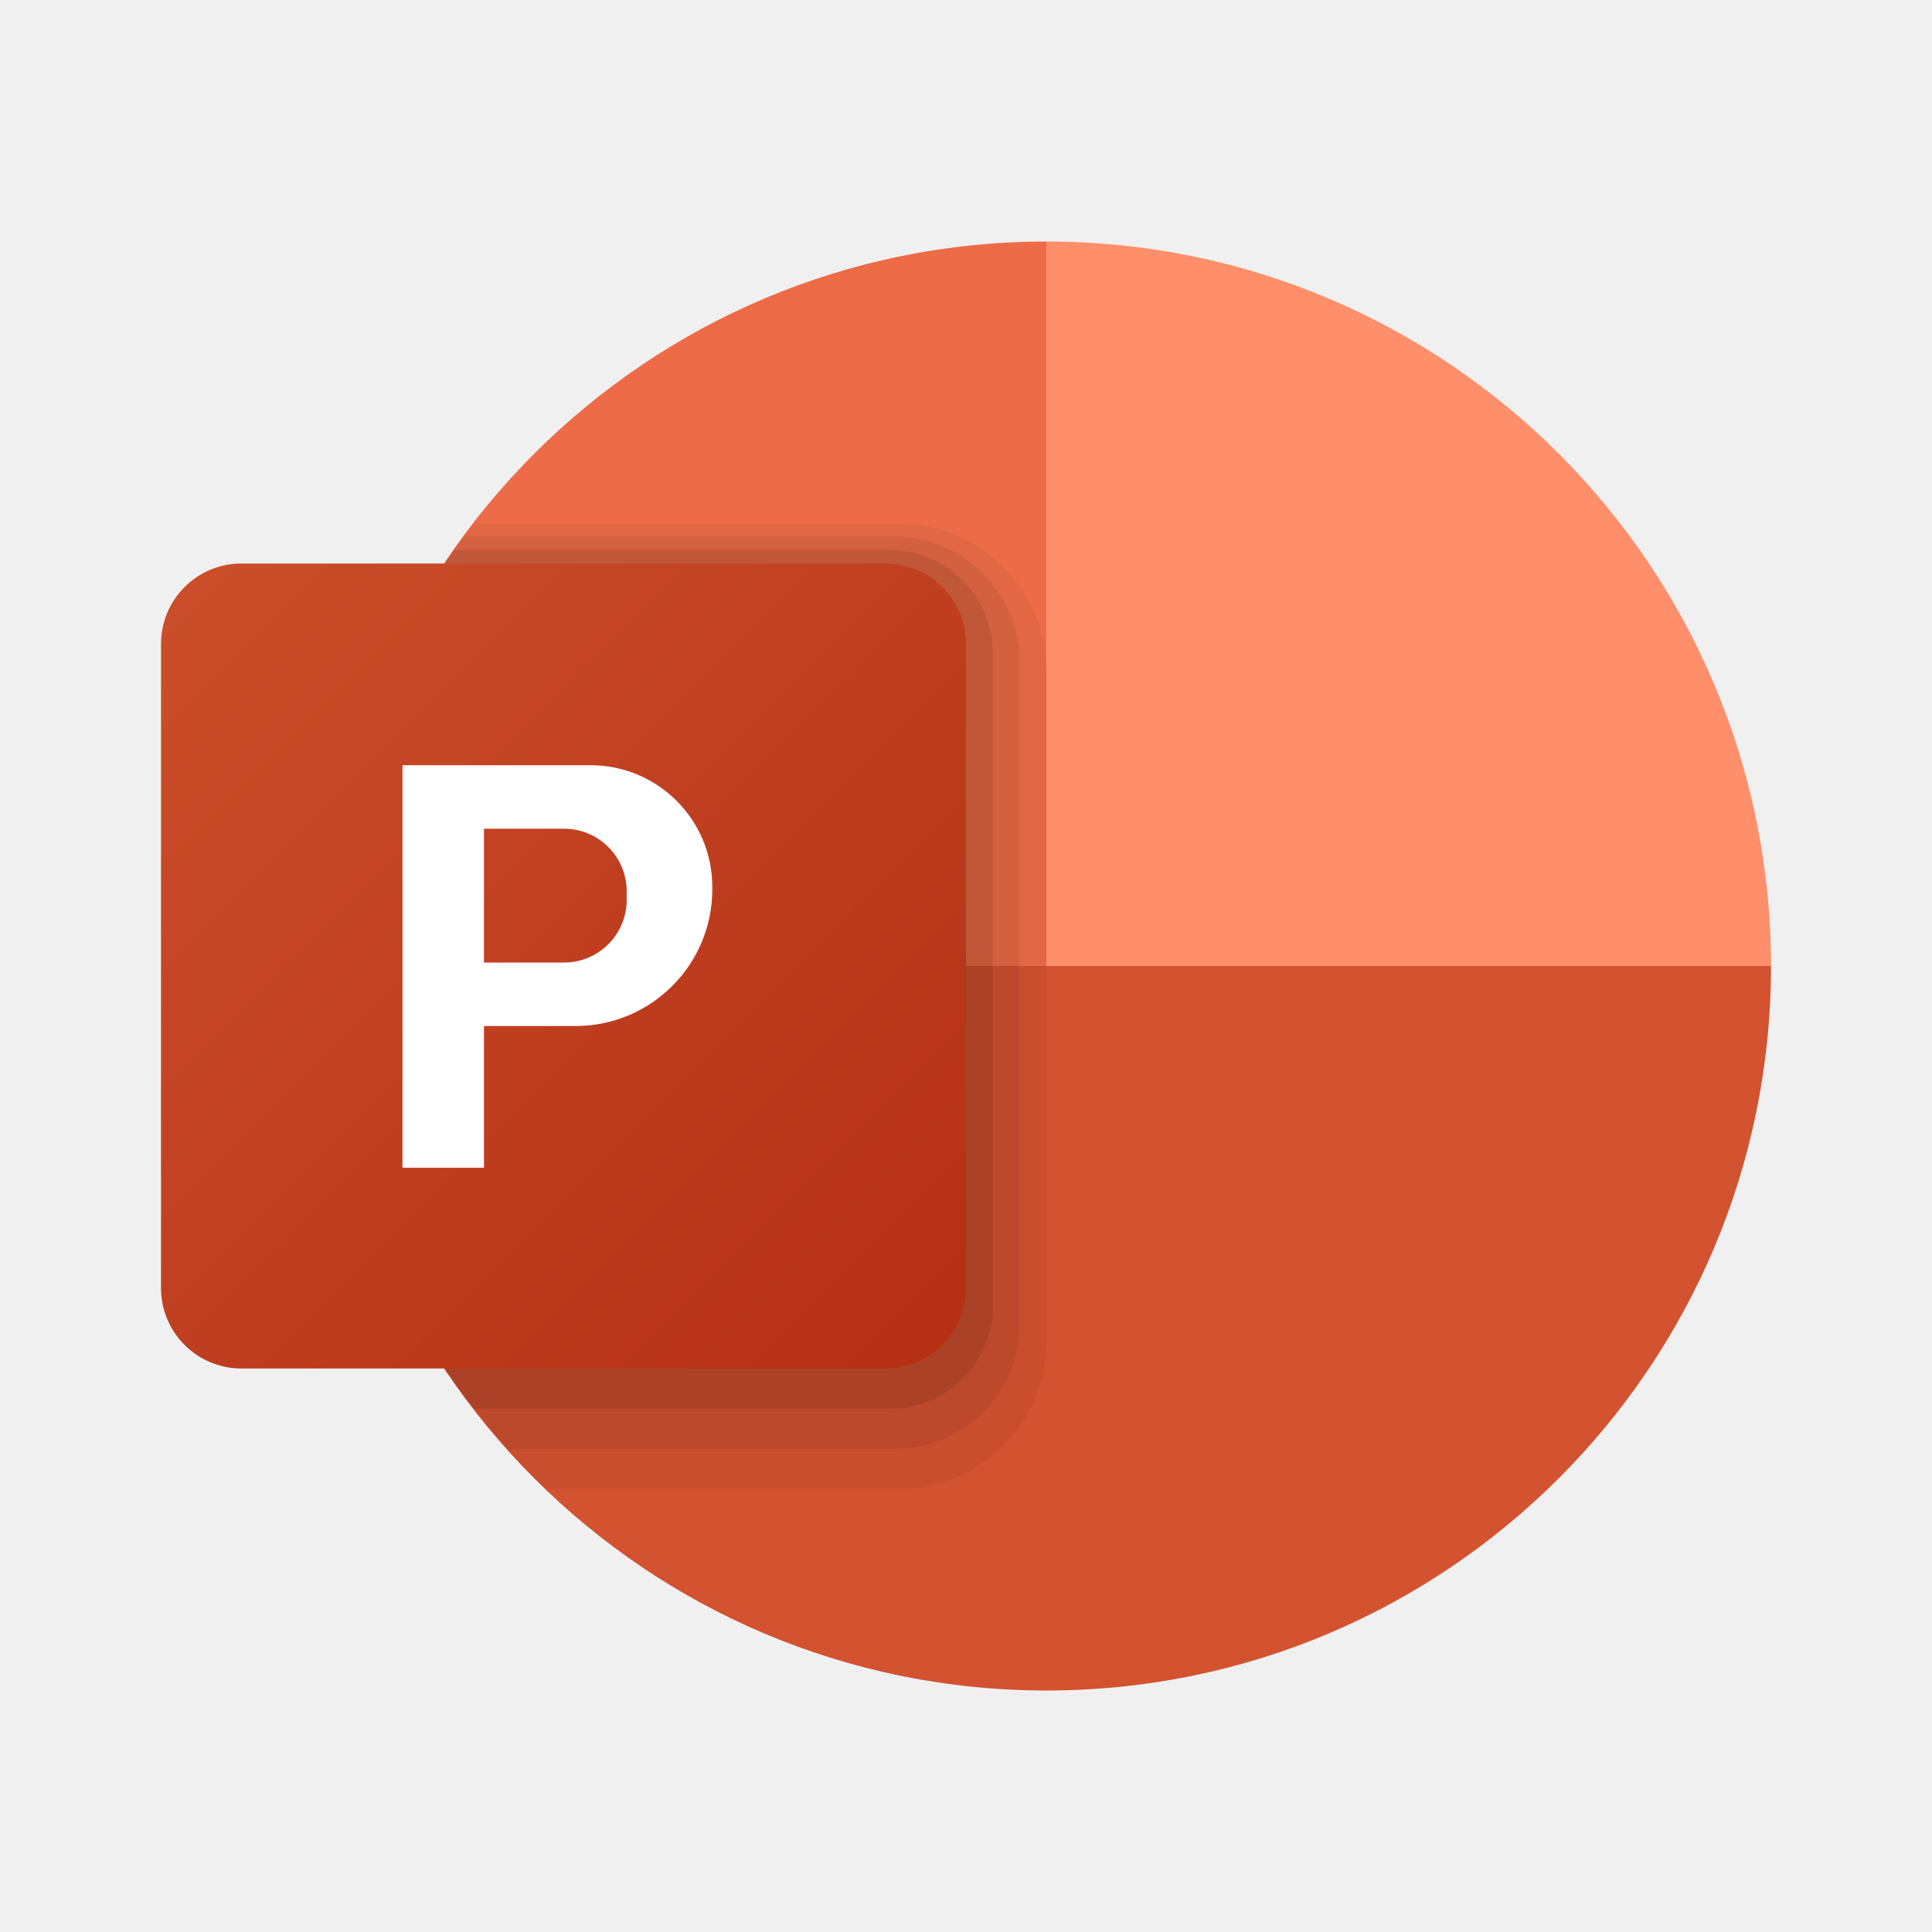
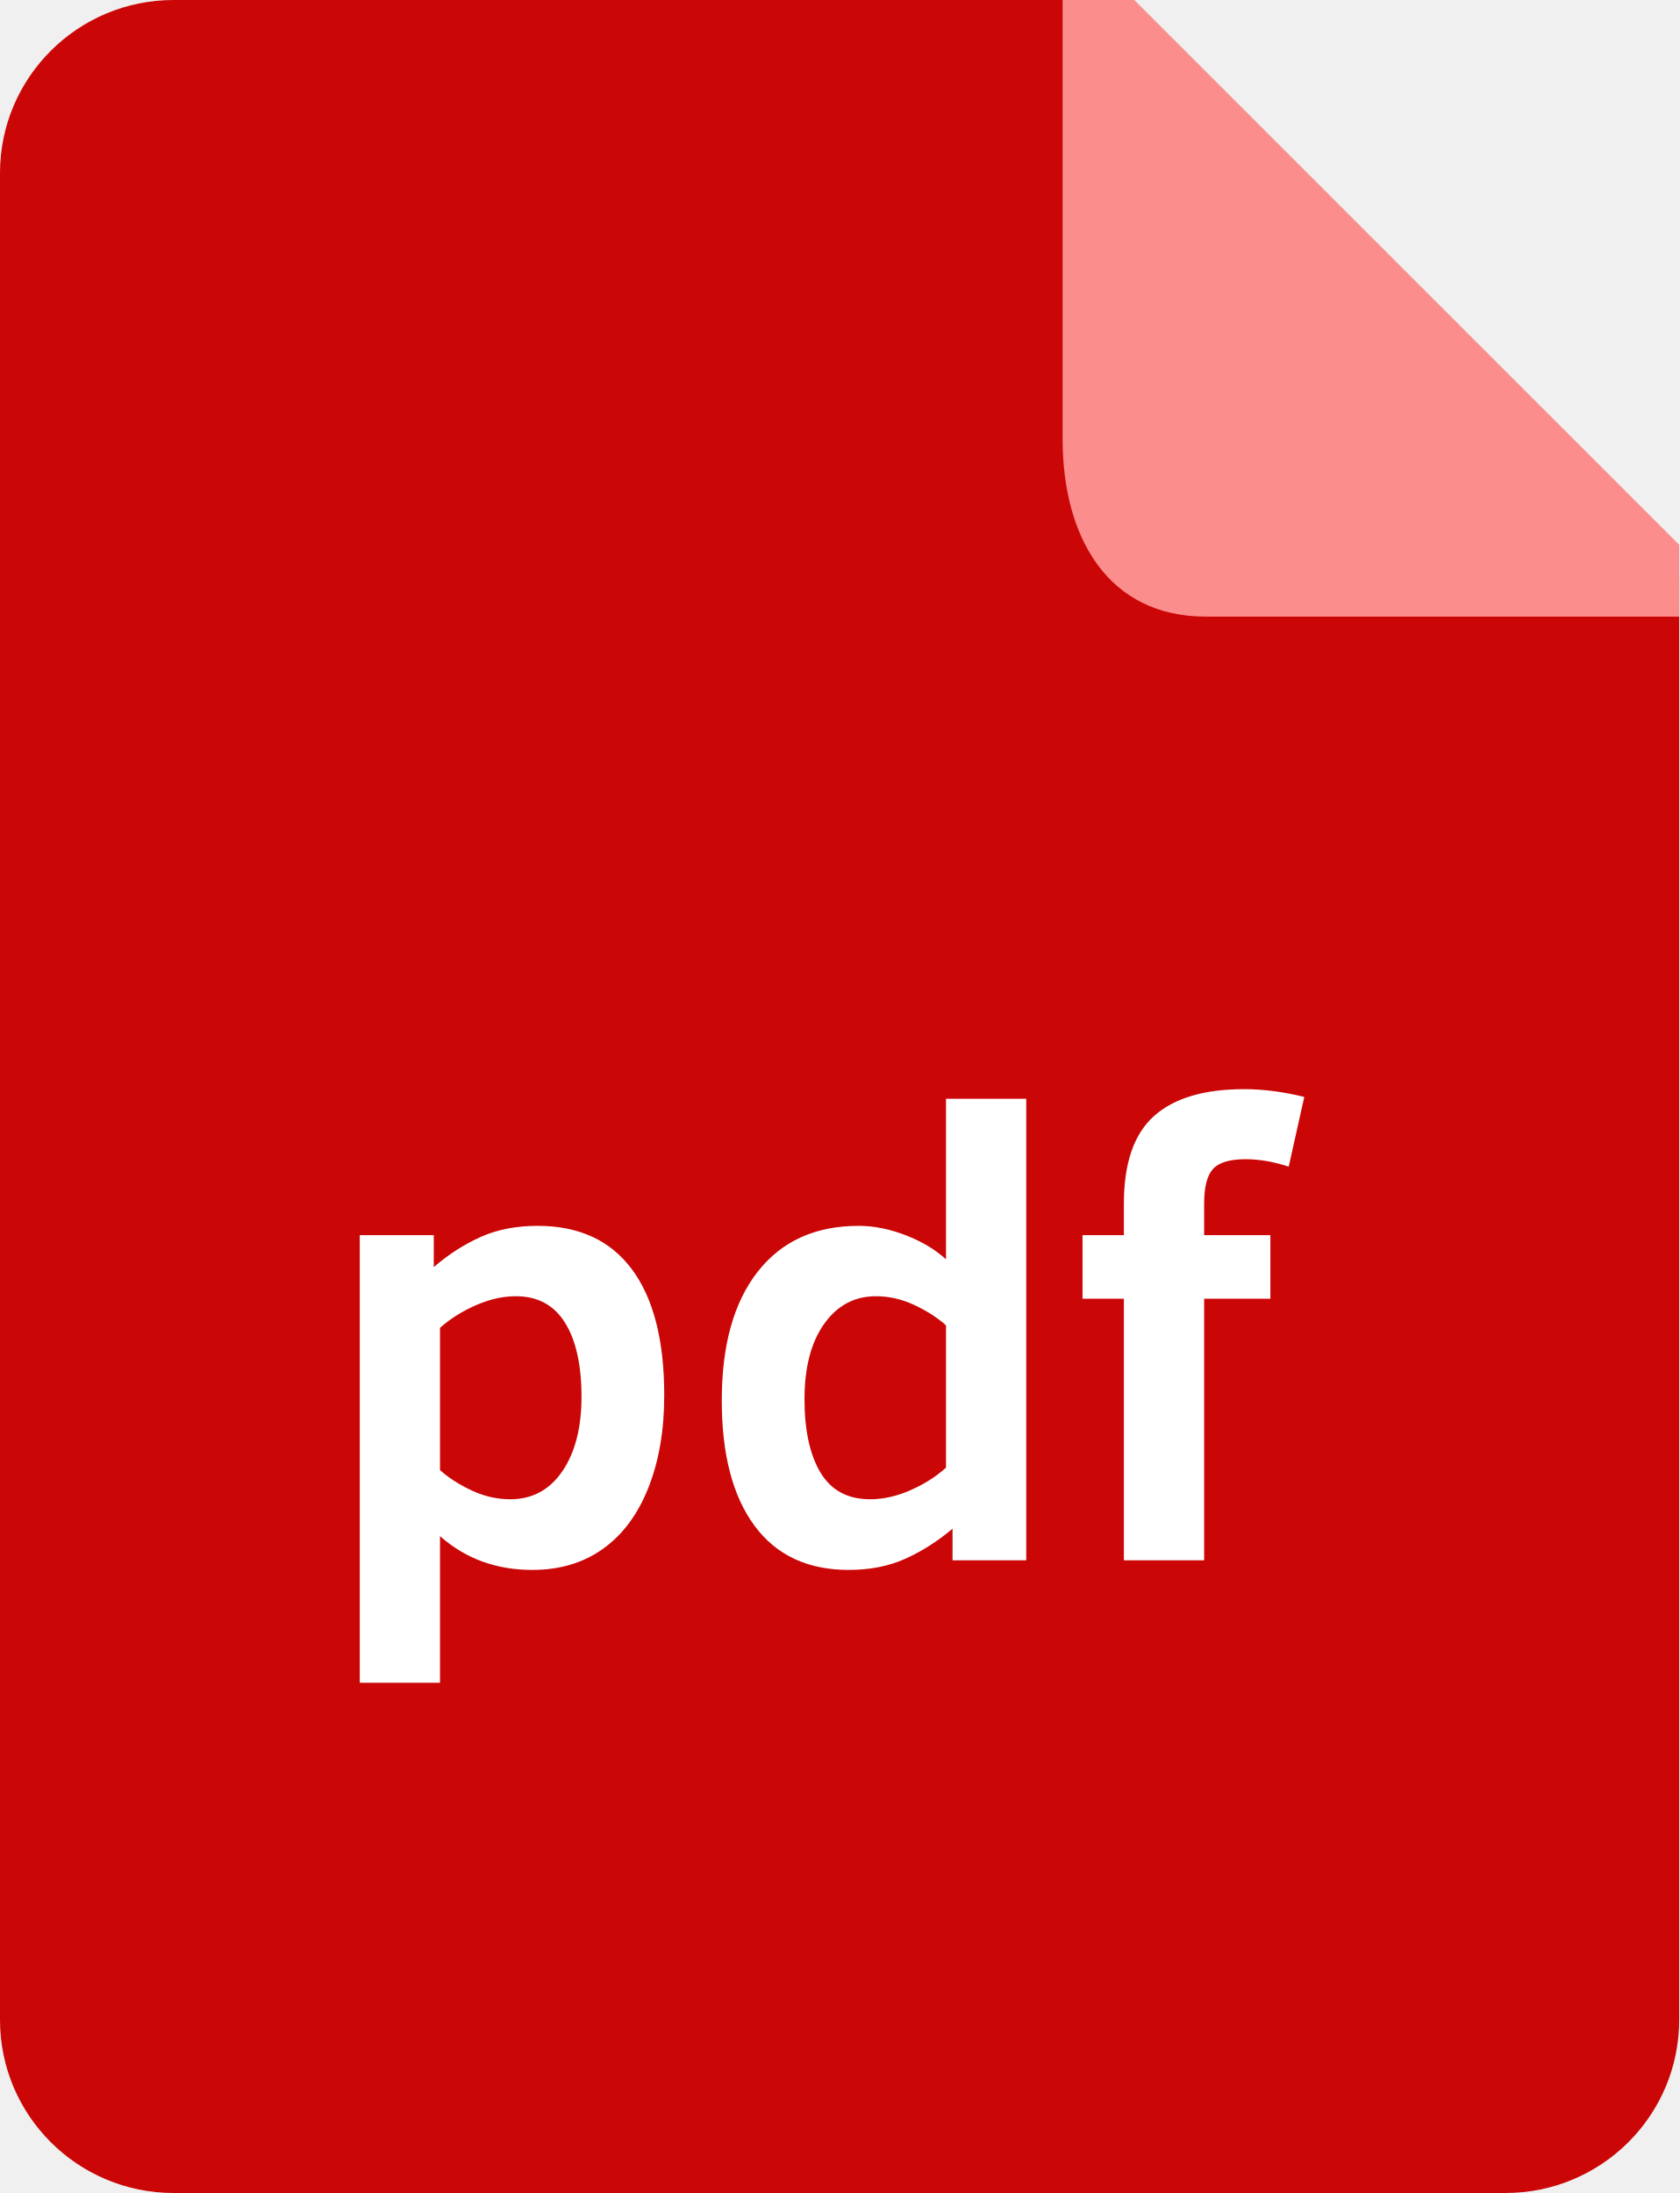
- <svg xmlns="http://www.w3.org/2000/svg" x="0px" y="0px" width="100" height="100" viewBox="0 0 48 48">
-   <path fill="#d35230" d="M8,24c0,9.941,8.059,18,18,18s18-8.059,18-18H26H8z" />
-   <path fill="#ff8f6b" d="M26,6v18h18C44,14.059,35.941,6,26,6z" />
-   <path fill="#ed6c47" d="M26,6C16.059,6,8,14.059,8,24h18V6z" />
-   <path d="M26,16.681C26,14.648,24.352,13,22.319,13H11.774C9.417,16.044,8,19.852,8,24 c0,5.116,2.145,9.723,5.571,13h8.747C24.352,37,26,35.352,26,33.319V16.681z" opacity=".05" />
-   <path d="M22.213,13.333H11.525C9.32,16.321,8,20.002,8,24c0,4.617,1.753,8.814,4.611,12h9.602 c1.724,0,3.121-1.397,3.121-3.121V16.454C25.333,14.731,23.936,13.333,22.213,13.333z" opacity=".07" />
-   <path d="M22.106,13.667H11.276C9.218,16.593,8,20.151,8,24c0,4.148,1.417,7.956,3.774,11h10.332 c1.414,0,2.56-1.146,2.56-2.56V16.227C24.667,14.813,23.52,13.667,22.106,13.667z" opacity=".09" />
-   <linearGradient id="N~uyq1CljjkKMh72IFt0Fa_ifP93G7BXUhU_gr1" x1="4.586" x2="22.77" y1="14.586" y2="32.77" gradientUnits="userSpaceOnUse">
-     <stop offset="0" stop-color="#ca4e2a" />
-     <stop offset="1" stop-color="#b63016" />
-   </linearGradient>
-   <path fill="url(#N~uyq1CljjkKMh72IFt0Fa_ifP93G7BXUhU_gr1)" d="M22,34H6c-1.105,0-2-0.895-2-2V16c0-1.105,0.895-2,2-2h16c1.105,0,2,0.895,2,2v16 C24,33.105,23.105,34,22,34z" />
-   <path fill="#fff" d="M14.673,19.012H10v10h2.024v-3.521H14.3c1.876,0,3.397-1.521,3.397-3.397v-0.058 C17.697,20.366,16.343,19.012,14.673,19.012z M15.57,22.358c0,0.859-0.697,1.556-1.556,1.556h-1.99v-3.325h1.99 c0.859,0,1.556,0.697,1.556,1.556V22.358z" />
+ <svg xmlns="http://www.w3.org/2000/svg" height="64" preserveAspectRatio="xMidYMid" viewBox="0 0 49 64" width="49">
+   <defs>
+     <style>
+       .cls-1 {
+         fill: #cb0606;
+       }
+ 
+       .cls-1, .cls-2, .cls-3 {
+         fill-rule: evenodd;
+       }
+ 
+       .cls-2 {
+         fill: #fb8d8d;
+       }
+ 
+       .cls-3 {
+         fill: #fff;
+       }
+     </style>
+   </defs>
+   <g>
+     <path class="cls-1" d="M49.000,16.842 L49.000,58.947 C49.000,61.738 46.730,64.000 43.931,64.000 L5.069,64.000 C2.269,64.000 -0.000,61.738 -0.000,58.947 L-0.000,5.053 C-0.000,2.262 2.269,-0.000 5.069,-0.000 L32.103,-0.000 L49.000,16.842 Z" />
+     <path class="cls-2" d="M49.000,15.899 L49.000,17.995 L35.187,17.995 C32.327,17.995 31.008,15.675 31.008,12.814 L31.008,-0.000 L33.100,-0.000 L49.000,15.899 Z" />
+     <path class="cls-3" d="M37.606,34.047 C37.170,33.903 36.750,33.830 36.345,33.830 C35.885,33.830 35.569,33.925 35.396,34.115 C35.224,34.305 35.138,34.641 35.138,35.124 L35.138,36.047 L37.071,36.047 L37.071,37.901 L35.138,37.901 L35.138,45.536 L32.796,45.536 L32.796,37.901 L31.589,37.901 L31.589,36.047 L32.796,36.047 L32.796,35.124 C32.796,33.948 33.088,33.098 33.672,32.573 C34.256,32.048 35.134,31.786 36.308,31.786 C36.859,31.786 37.443,31.861 38.060,32.012 L37.606,34.047 ZM27.796,44.613 C27.360,44.981 26.900,45.274 26.416,45.491 C25.932,45.708 25.382,45.816 24.765,45.816 C23.567,45.816 22.650,45.385 22.015,44.523 C21.379,43.660 21.062,42.442 21.062,40.868 C21.062,39.258 21.411,38.007 22.110,37.114 C22.809,36.222 23.790,35.775 25.055,35.775 C25.503,35.775 25.962,35.867 26.434,36.051 C26.906,36.235 27.297,36.469 27.605,36.752 L27.605,32.066 L29.947,32.066 L29.947,45.536 L27.796,45.536 L27.796,44.613 ZM27.605,38.679 C27.357,38.456 27.050,38.258 26.684,38.086 C26.318,37.915 25.944,37.829 25.563,37.829 C24.934,37.829 24.429,38.099 24.048,38.638 C23.666,39.178 23.476,39.909 23.476,40.832 C23.476,41.743 23.632,42.457 23.943,42.976 C24.255,43.495 24.737,43.754 25.391,43.754 C25.778,43.754 26.173,43.665 26.575,43.487 C26.977,43.309 27.321,43.090 27.605,42.831 L27.605,38.679 ZM17.595,45.201 C17.020,45.611 16.334,45.816 15.535,45.816 C14.482,45.816 13.584,45.488 12.840,44.830 L12.840,49.109 L10.498,49.109 L10.498,36.047 L12.658,36.047 L12.658,36.978 C13.094,36.604 13.552,36.310 14.033,36.096 C14.514,35.882 15.066,35.775 15.689,35.775 C16.893,35.775 17.810,36.197 18.439,37.042 C19.068,37.886 19.383,39.113 19.383,40.723 C19.383,41.743 19.229,42.641 18.920,43.419 C18.611,44.197 18.170,44.791 17.595,45.201 ZM16.488,38.602 C16.167,38.086 15.689,37.829 15.054,37.829 C14.673,37.829 14.281,37.918 13.879,38.095 C13.476,38.273 13.130,38.492 12.840,38.751 L12.840,42.903 C13.088,43.127 13.395,43.324 13.761,43.496 C14.127,43.668 14.503,43.754 14.891,43.754 C15.532,43.754 16.039,43.481 16.411,42.935 C16.783,42.389 16.969,41.664 16.969,40.760 C16.969,39.837 16.808,39.118 16.488,38.602 Z" />
+   </g>
</svg>
